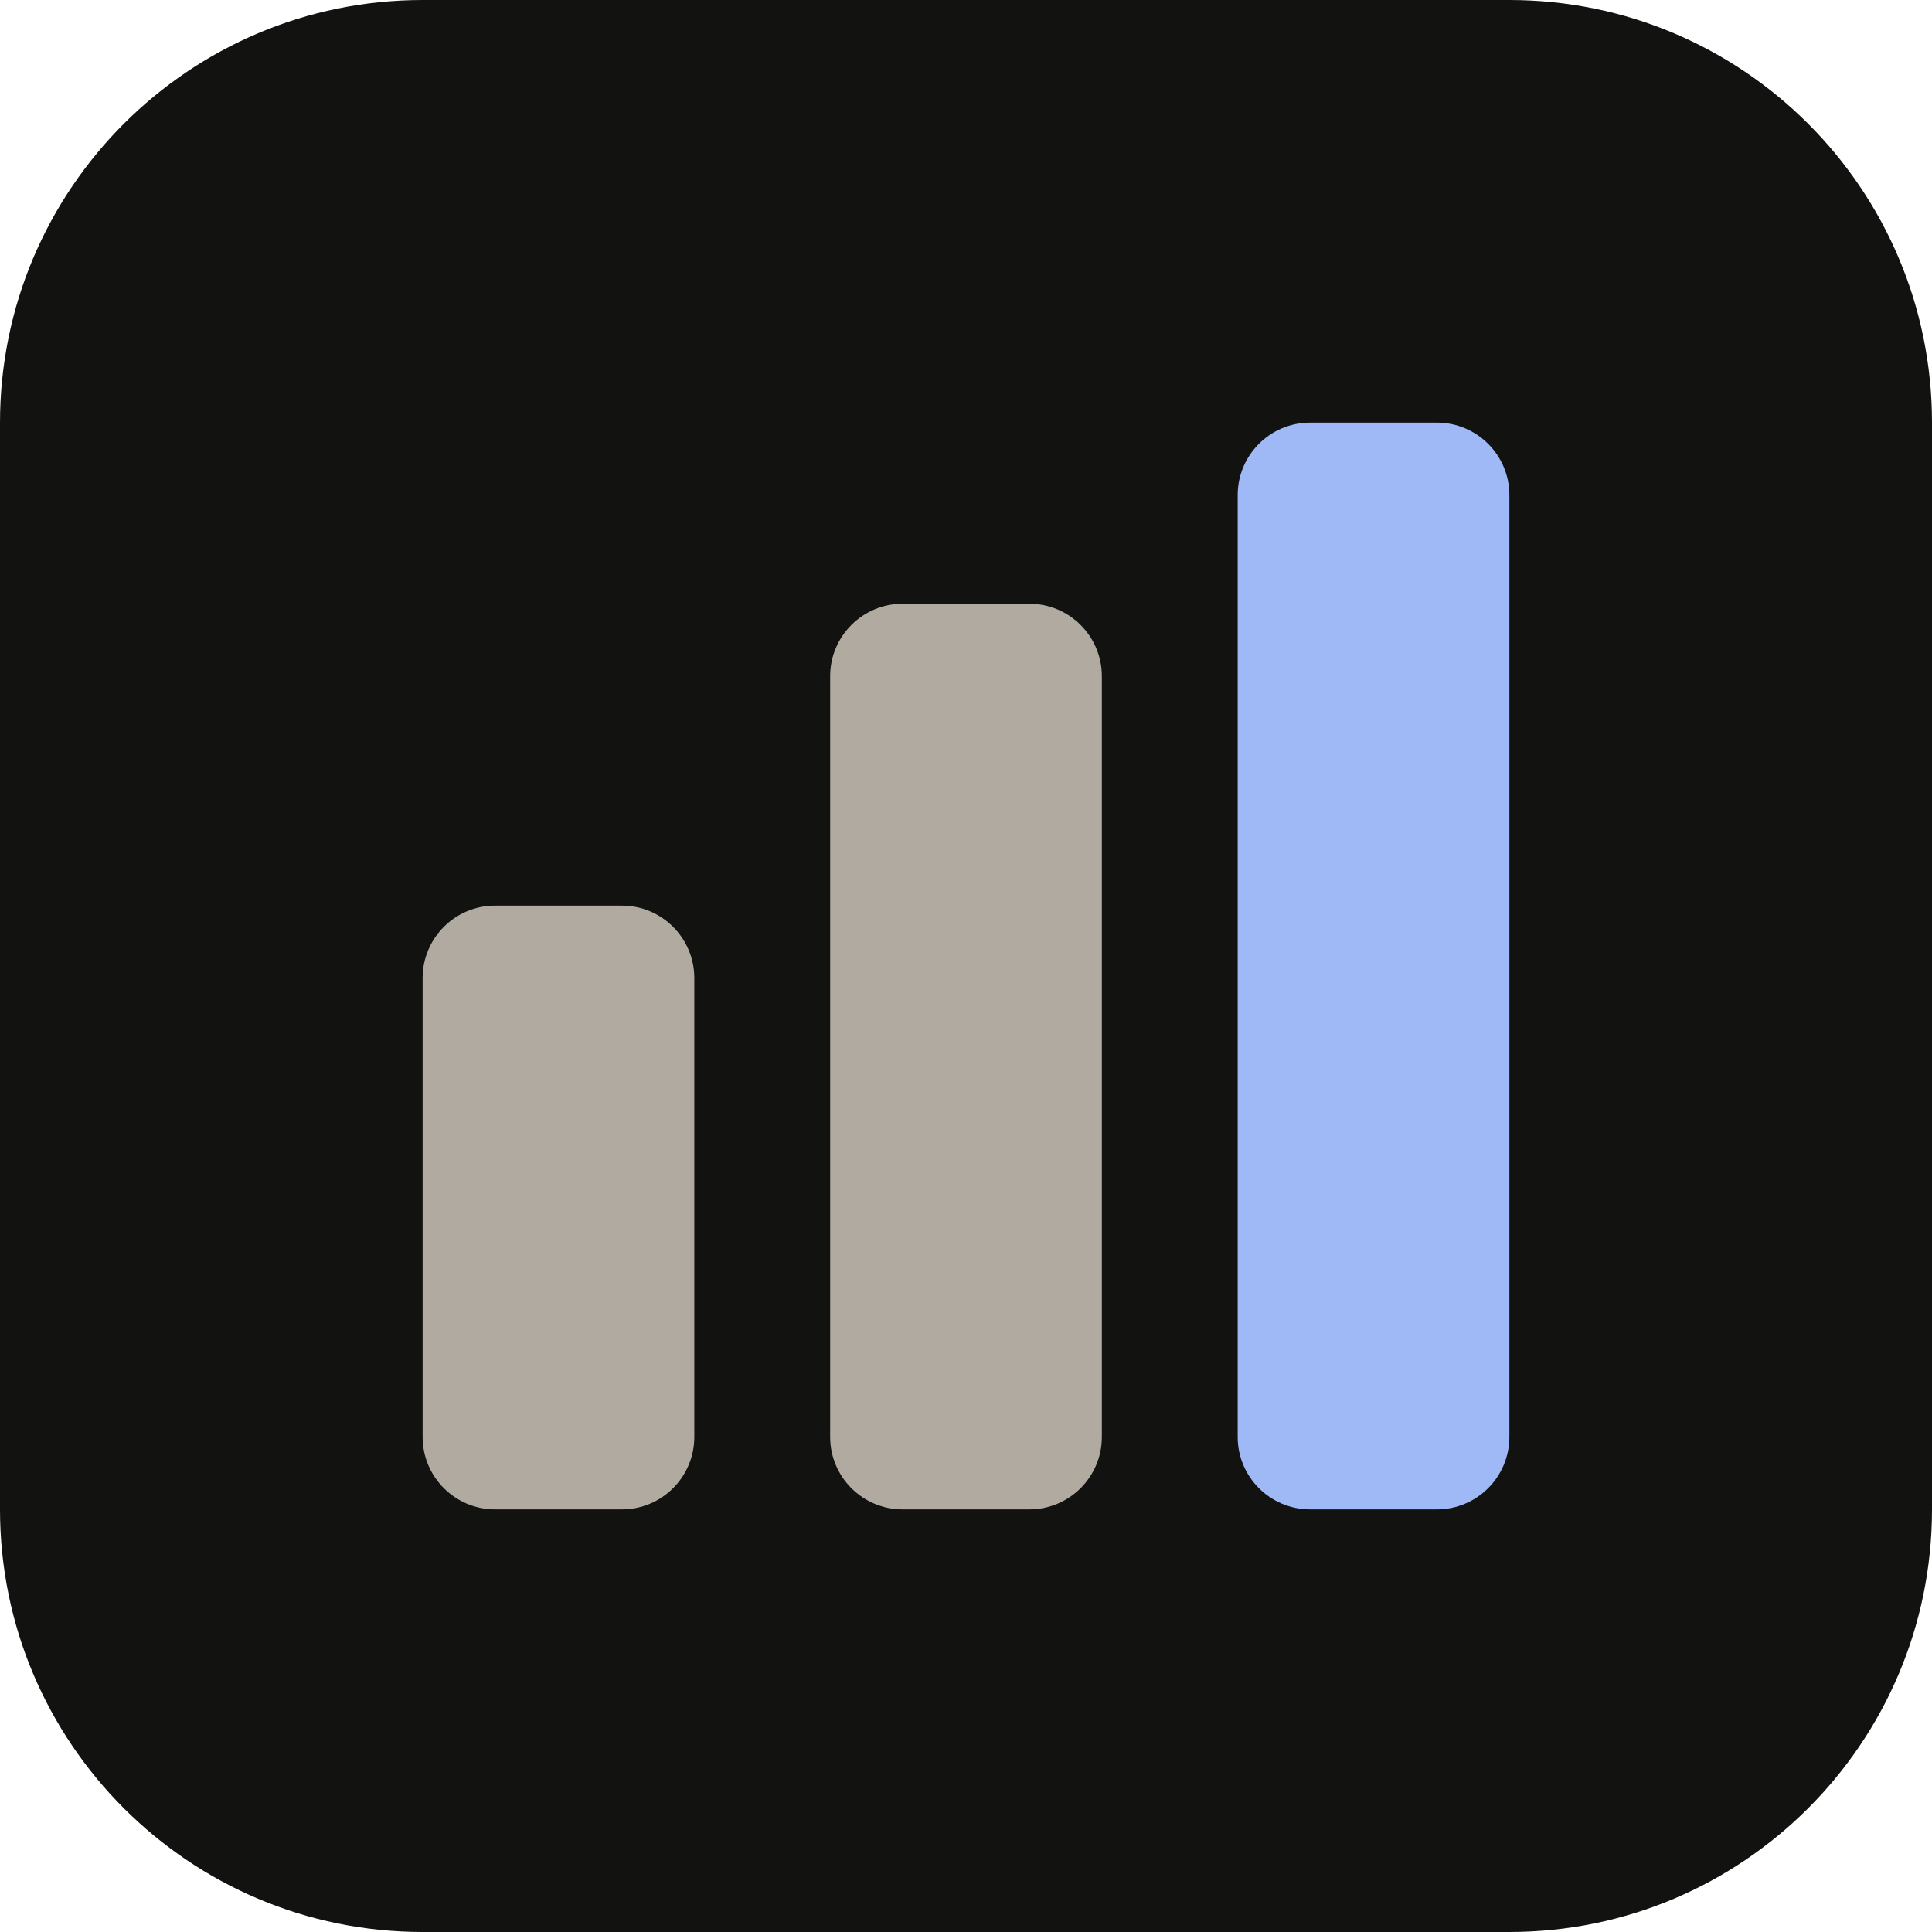
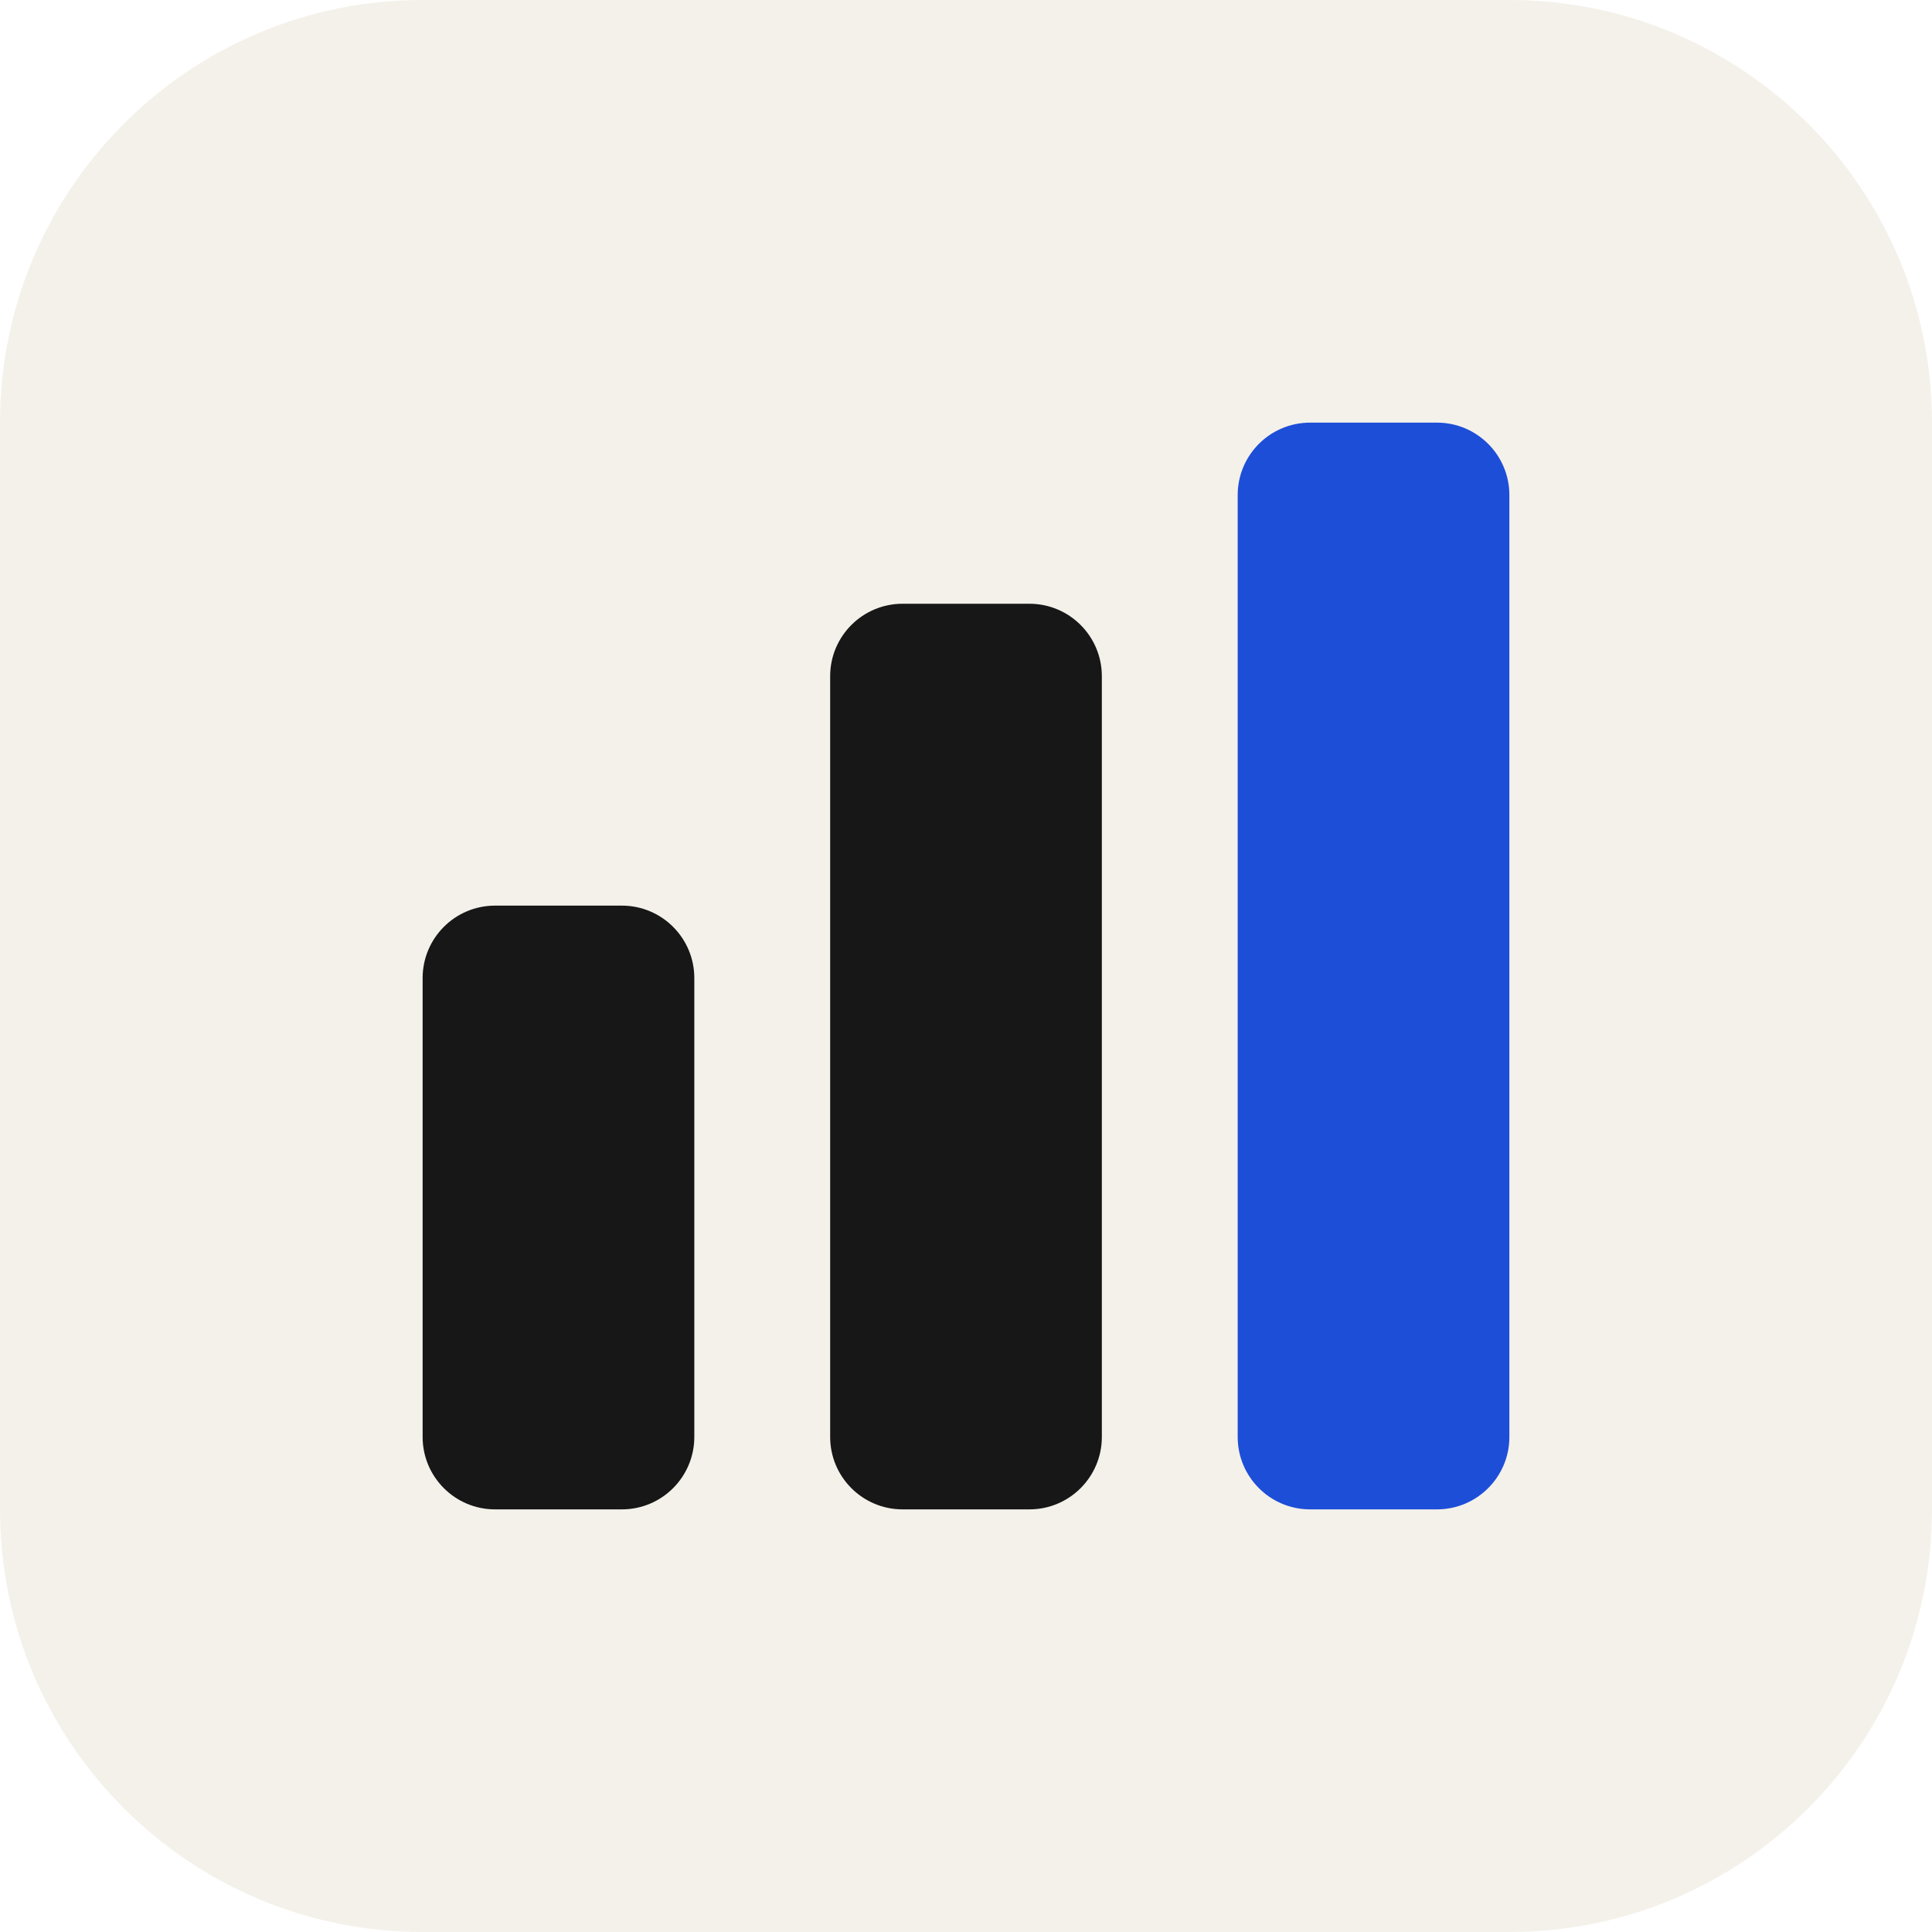
<svg xmlns="http://www.w3.org/2000/svg" viewBox="0 0 32 32">
-   <rect width="32" height="32" rx="7" fill="#121211" />
-   <rect x="7" y="15" width="4.5" height="10" rx="1.2" fill="#b0aaa0" />
-   <rect x="13.75" y="10" width="4.5" height="15" rx="1.2" fill="#b0aaa0" />
-   <rect x="20.5" y="7" width="4.5" height="18" rx="1.2" fill="#9eb9f6" />
+   <rect width="32" height="32" rx="7" fill="#f4f1ea" />
+   <rect x="7" y="15" width="4.5" height="10" rx="1.2" fill="#171717" />
+   <rect x="13.75" y="10" width="4.5" height="15" rx="1.2" fill="#171717" />
+   <rect x="20.5" y="7" width="4.5" height="18" rx="1.2" fill="#1d4ed8" />
</svg>
